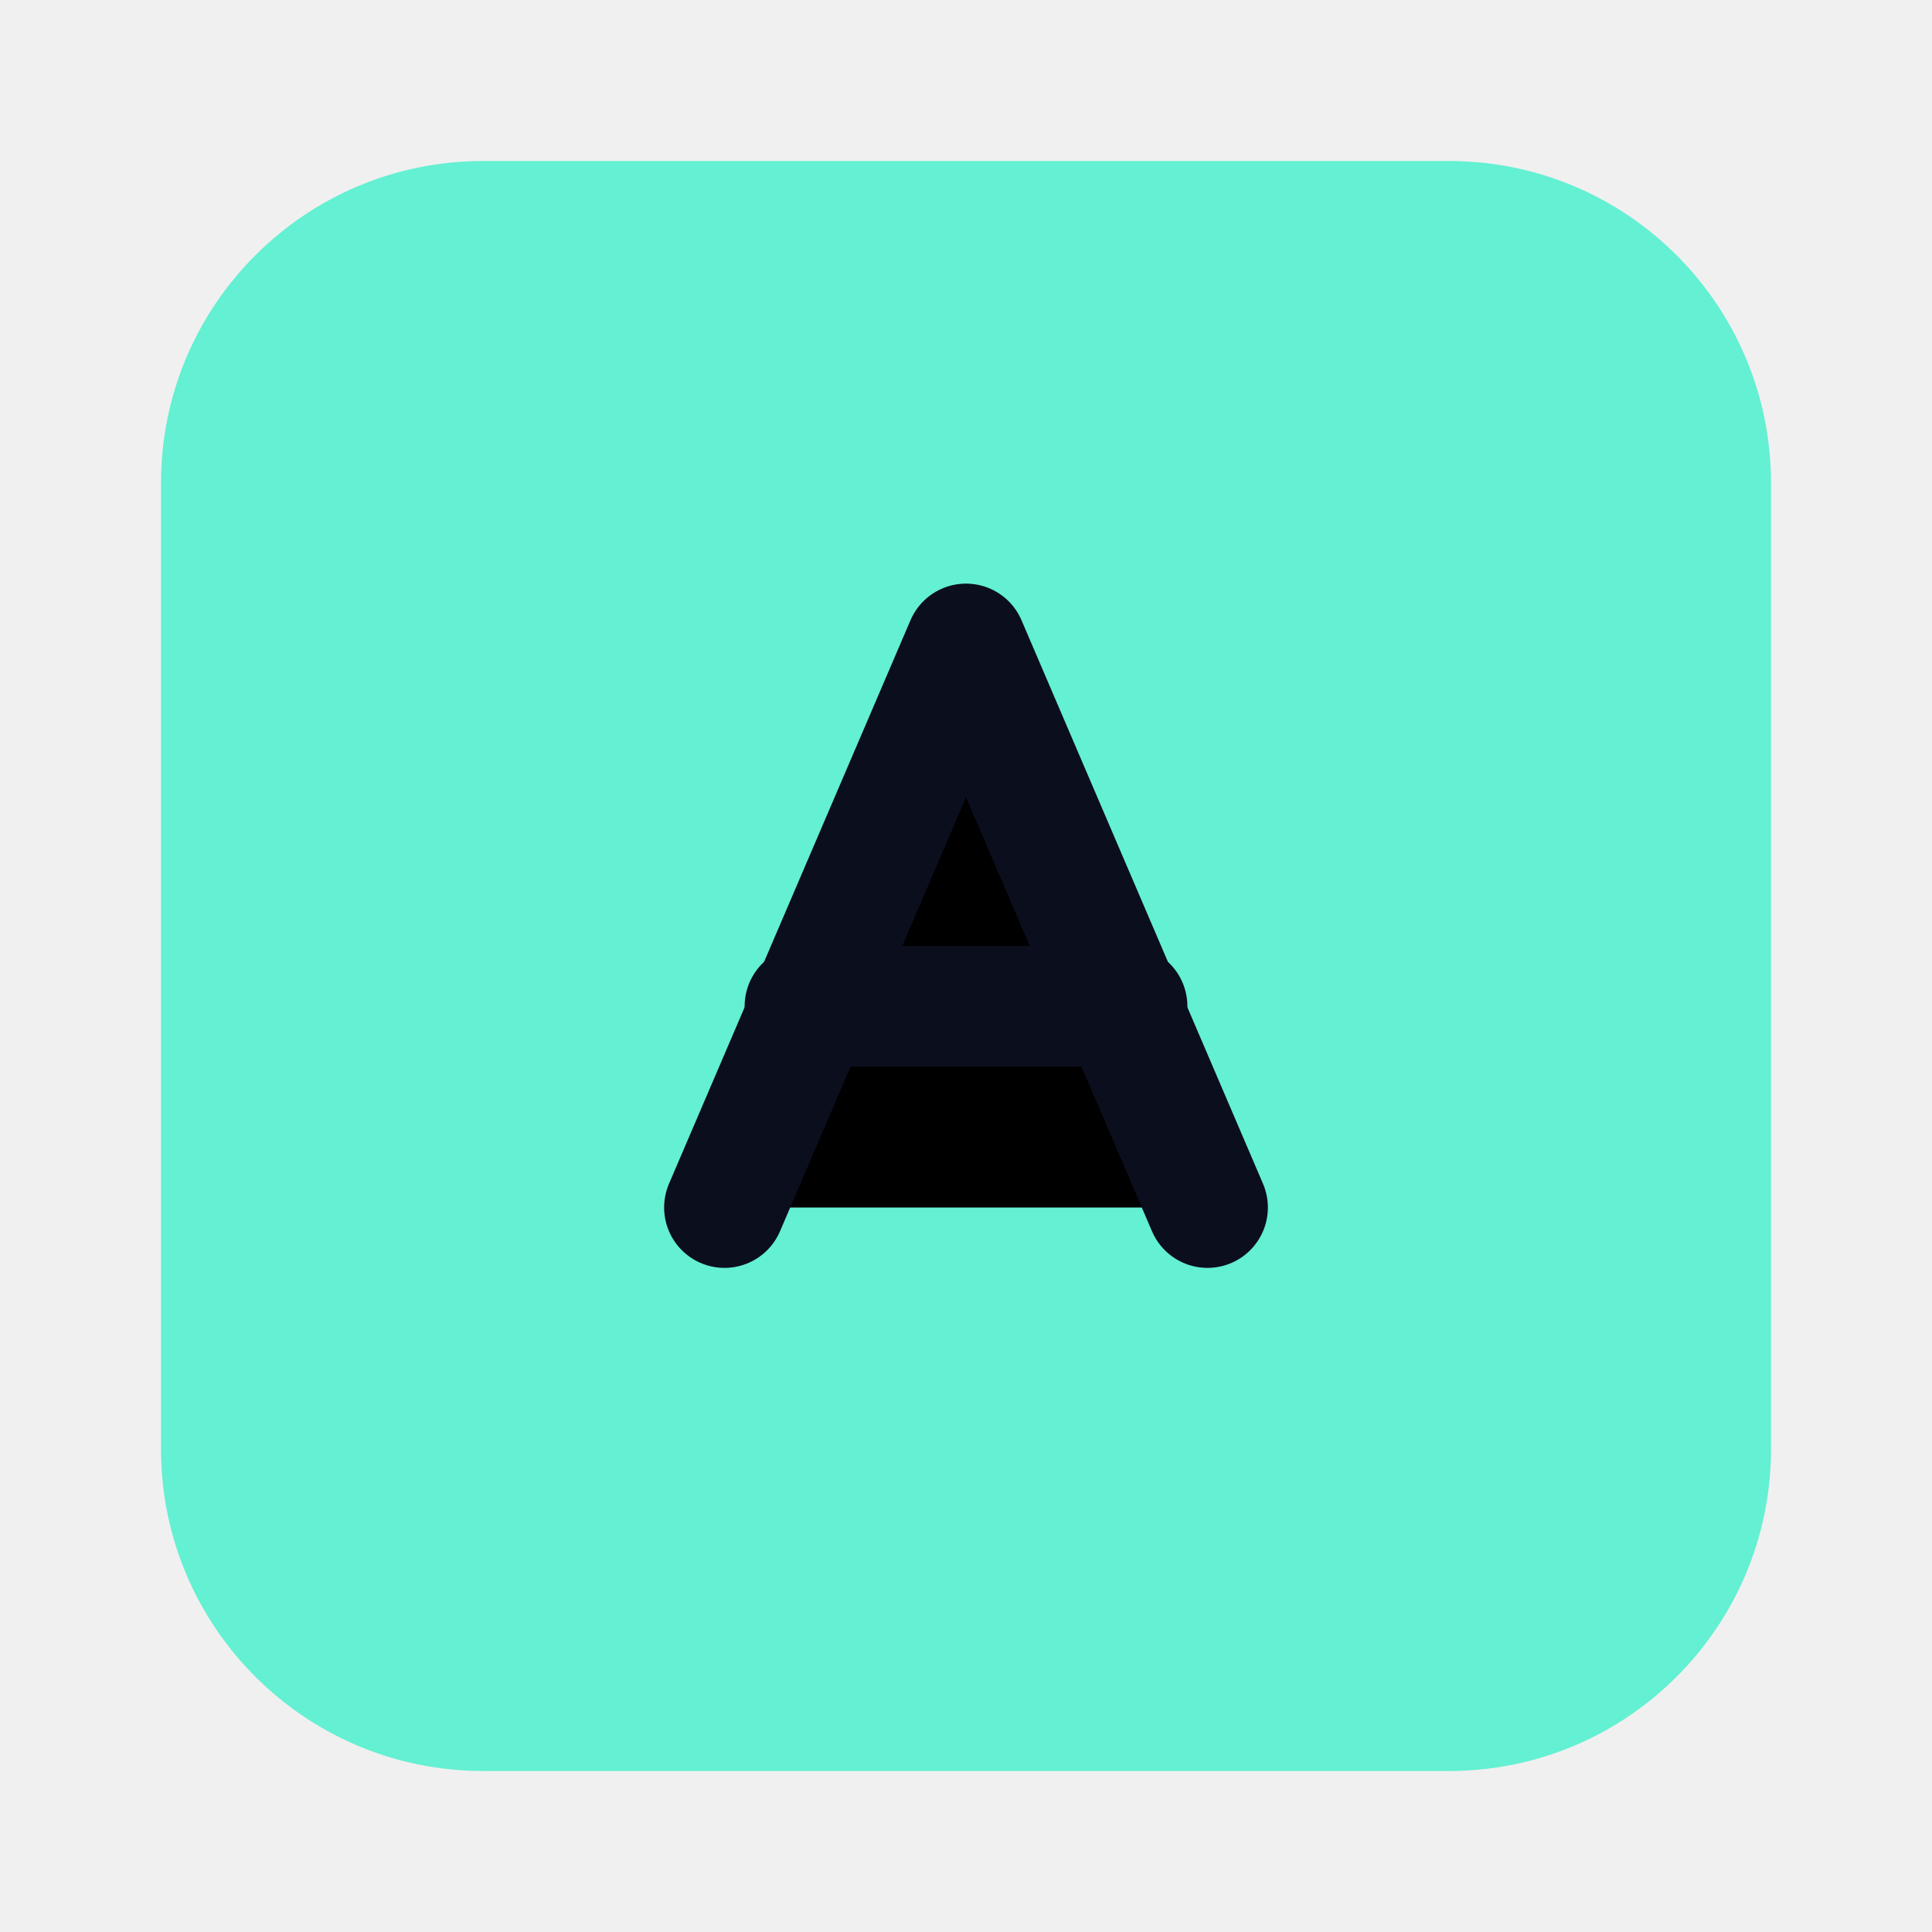
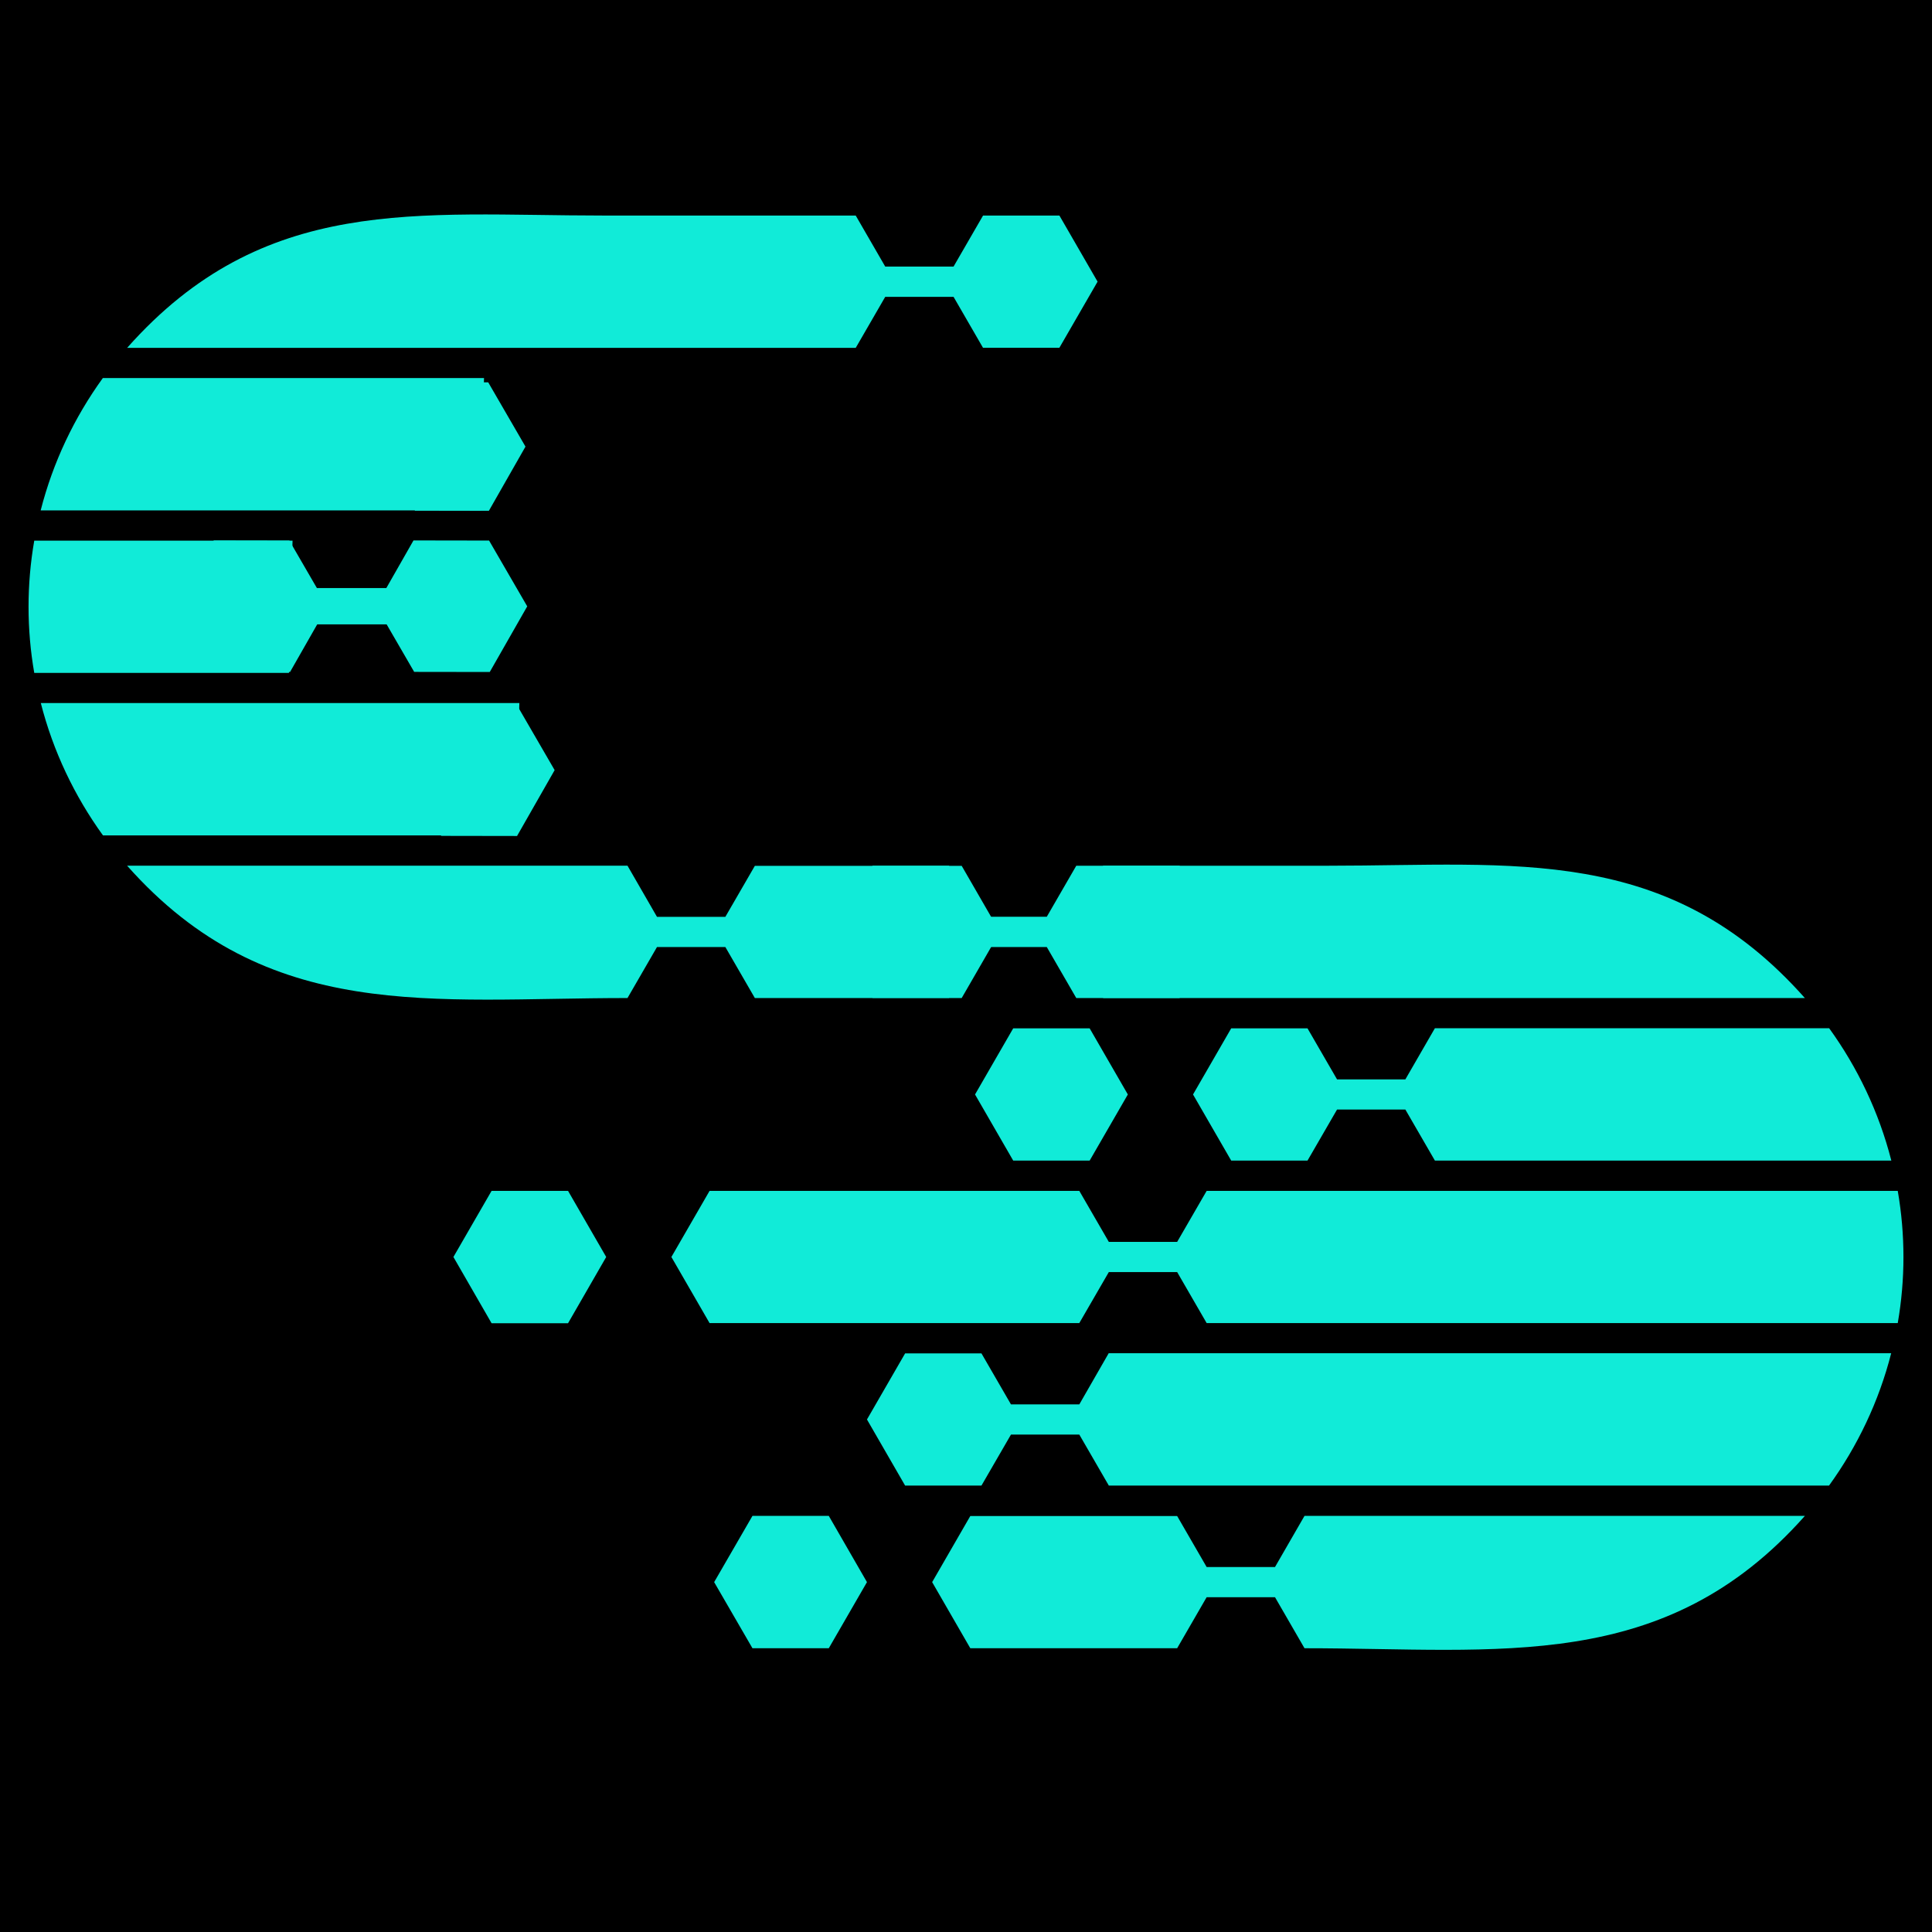
- <svg xmlns="http://www.w3.org/2000/svg" viewBox="0 0 96 96">
-   <rect x="8" y="8" width="80" height="80" rx="16" fill="#64F0D2" />
-   <path d="M36 60 L48 32 L60 60" stroke="#0b0e1d" stroke-width="6" stroke-linecap="round" stroke-linejoin="round" />
-   <path d="M40 50 h16" stroke="#0b0e1d" stroke-width="6" stroke-linecap="round" />
+ <svg xmlns="http://www.w3.org/2000/svg" width="500" zoomAndPan="magnify" viewBox="0 0 375 375" height="500" preserveAspectRatio="xMidYMid meet" version="1.0">
+   <defs>
+     <clipPath id="9af3a064a5">
+       <path d="M 0.281 0.281 L 281.992 0.281 L 281.992 154 L 0.281 154 Z M 0.281 0.281 " clip-rule="nonzero" />
+     </clipPath>
+     <clipPath id="f1f8e7324f">
+       <path d="M 0.281 63 L 240 63 L 240 90 L 0.281 90 Z M 0.281 63 " clip-rule="nonzero" />
+     </clipPath>
+     <clipPath id="443f8e50eb">
+       <path d="M 19 0.281 L 209 0.281 L 209 27 L 19 27 Z M 19 0.281 " clip-rule="nonzero" />
+     </clipPath>
+     <clipPath id="c99fb15f4f">
+       <path d="M 252 63 L 281.992 63 L 281.992 90 L 252 90 Z M 252 63 " clip-rule="nonzero" />
+     </clipPath>
+     <clipPath id="ec9bce3320">
+       <path d="M 19 127 L 190 127 L 190 153.16 L 19 153.16 Z M 19 127 " clip-rule="nonzero" />
+     </clipPath>
+     <clipPath id="2ce840951c">
+       <rect x="0" width="282" y="0" height="154" />
+     </clipPath>
+     <clipPath id="5b46ebd0d2">
+       <path d="M 125 190 L 364.602 190 L 364.602 216 L 125 216 Z M 125 190 " clip-rule="nonzero" />
+     </clipPath>
+     <clipPath id="5ddd7c935a">
+       <path d="M 83.008 190 L 113 190 L 113 216 L 83.008 216 Z M 83.008 190 " clip-rule="nonzero" />
+     </clipPath>
+     <clipPath id="c83bfeadb0">
+       <path d="M 175 253 L 346 253 L 346 279.398 L 175 279.398 Z M 175 253 " clip-rule="nonzero" />
+     </clipPath>
+     <clipPath id="0d81e2dec0">
+       <path d="M 88.016 26.984 L 212 26.984 L 212 60.801 L 88.016 60.801 Z M 88.016 26.984 " clip-rule="nonzero" />
+     </clipPath>
+     <clipPath id="0eec9e11ce">
+       <path d="M 170.254 60.348 L 294.258 60.348 L 294.258 94.164 L 170.254 94.164 Z M 170.254 60.348 " clip-rule="nonzero" />
+     </clipPath>
+     <clipPath id="86f2ddde80">
+       <path d="M 51 57.539 L 174.883 57.539 L 174.883 91.359 L 51 91.359 Z M 51 57.539 " clip-rule="nonzero" />
+     </clipPath>
+     <clipPath id="f08f57173a">
+       <path d="M 95 91.191 L 218.848 91.191 L 218.848 125.012 L 95 125.012 Z M 95 91.191 " clip-rule="nonzero" />
+     </clipPath>
+     <clipPath id="eaf5309e58">
+       <path d="M 73 95 L 103 95 L 103 122 L 73 122 Z M 73 95 " clip-rule="nonzero" />
+     </clipPath>
+     <clipPath id="6592ee01e8">
+       <path d="M 69.504 102.031 L 91.52 89.27 L 106.375 114.891 L 84.359 127.656 Z M 69.504 102.031 " clip-rule="nonzero" />
+     </clipPath>
+     <clipPath id="64477257a9">
+       <path d="M 80.512 95.648 L 95.23 95.672 L 102.656 108.48 L 95.359 121.266 L 80.641 121.242 L 73.219 108.434 Z M 80.512 95.648 " clip-rule="nonzero" />
+     </clipPath>
+     <clipPath id="59dcafacef">
+       <path d="M 0 0.559 L 29.762 0.559 L 29.762 26.48 L 0 26.48 Z M 0 0.559 " clip-rule="nonzero" />
+     </clipPath>
+     <clipPath id="5caf4f1604">
+       <path d="M -3.496 7.031 L 18.52 -5.73 L 33.375 19.891 L 11.359 32.656 Z M -3.496 7.031 " clip-rule="nonzero" />
+     </clipPath>
+     <clipPath id="3e0ba87e55">
+       <path d="M 7.512 0.648 L 22.23 0.672 L 29.656 13.48 L 22.359 26.266 L 7.641 26.242 L 0.219 13.434 Z M 7.512 0.648 " clip-rule="nonzero" />
+     </clipPath>
+     <clipPath id="f3cf89f088">
+       <rect x="0" width="30" y="0" height="27" />
+     </clipPath>
+     <clipPath id="1c3c810fc6">
+       <path d="M 29 63 L 59 63 L 59 90 L 29 90 Z M 29 63 " clip-rule="nonzero" />
+     </clipPath>
+     <clipPath id="95df63f077">
+       <path d="M 25.52 70.262 L 47.465 57.539 L 62.273 83.082 L 40.328 95.805 Z M 25.52 70.262 " clip-rule="nonzero" />
+     </clipPath>
+     <clipPath id="be82df961a">
+       <path d="M 36.492 63.898 L 51.164 63.922 L 58.566 76.691 L 51.297 89.434 L 36.621 89.414 L 29.219 76.645 Z M 36.492 63.898 " clip-rule="nonzero" />
+     </clipPath>
+     <clipPath id="509ecf89c1">
+       <path d="M 0.078 0.879 L 29.602 0.879 L 29.602 26.559 L 0.078 26.559 Z M 0.078 0.879 " clip-rule="nonzero" />
+     </clipPath>
+     <clipPath id="31a0587685">
+       <path d="M -3.48 7.262 L 18.465 -5.461 L 33.273 20.082 L 11.328 32.805 Z M -3.48 7.262 " clip-rule="nonzero" />
+     </clipPath>
+     <clipPath id="9e55f04937">
+       <path d="M 7.492 0.898 L 22.164 0.922 L 29.566 13.691 L 22.297 26.434 L 7.621 26.414 L 0.219 13.645 Z M 7.492 0.898 " clip-rule="nonzero" />
+     </clipPath>
+     <clipPath id="24e802e0ec">
+       <rect x="0" width="30" y="0" height="27" />
+     </clipPath>
+     <clipPath id="1aec25e062">
+       <path d="M 68 33 L 97 33 L 97 59 L 68 59 Z M 68 33 " clip-rule="nonzero" />
+     </clipPath>
+     <clipPath id="857015fe71">
+       <path d="M 64.711 39.406 L 86.148 26.98 L 100.617 51.934 L 79.18 64.363 Z M 64.711 39.406 " clip-rule="nonzero" />
+     </clipPath>
+     <clipPath id="e31e8dae36">
+       <path d="M 75.43 33.191 L 89.766 33.215 L 96.996 45.688 L 89.895 58.141 L 75.559 58.117 L 68.328 45.645 Z M 75.43 33.191 " clip-rule="nonzero" />
+     </clipPath>
+     <clipPath id="a5e348a47e">
+       <path d="M 0.199 0.16 L 29 0.16 L 29 25.359 L 0.199 25.359 Z M 0.199 0.16 " clip-rule="nonzero" />
+     </clipPath>
+     <clipPath id="d76832c6f3">
+       <path d="M -3.289 6.406 L 18.148 -6.02 L 32.617 18.934 L 11.18 31.363 Z M -3.289 6.406 " clip-rule="nonzero" />
+     </clipPath>
+     <clipPath id="ad4a1e7b36">
+       <path d="M 7.43 0.191 L 21.766 0.215 L 28.996 12.688 L 21.895 25.141 L 7.559 25.117 L 0.328 12.645 Z M 7.43 0.191 " clip-rule="nonzero" />
+     </clipPath>
+     <clipPath id="1048204cd5">
+       <rect x="0" width="29" y="0" height="26" />
+     </clipPath>
+     <clipPath id="490489973b">
+       <path d="M 67 63 L 98 63 L 98 90 L 67 90 Z M 67 63 " clip-rule="nonzero" />
+     </clipPath>
+     <clipPath id="a608d23ff7">
+       <path d="M 64.289 70.262 L 86.23 57.539 L 101.039 83.082 L 79.098 95.805 Z M 64.289 70.262 " clip-rule="nonzero" />
+     </clipPath>
+     <clipPath id="20a489d758">
+       <path d="M 75.258 63.898 L 89.934 63.922 L 97.336 76.691 L 90.062 89.434 L 75.391 89.414 L 67.988 76.645 Z M 75.258 63.898 " clip-rule="nonzero" />
+     </clipPath>
+     <clipPath id="f89203f26a">
+       <path d="M 0.961 0.879 L 30.48 0.879 L 30.48 26.559 L 0.961 26.559 Z M 0.961 0.879 " clip-rule="nonzero" />
+     </clipPath>
+     <clipPath id="cfd4b7ba1c">
+       <path d="M -2.711 7.262 L 19.23 -5.461 L 34.039 20.082 L 12.098 32.805 Z M -2.711 7.262 " clip-rule="nonzero" />
+     </clipPath>
+     <clipPath id="4227f38ca7">
+       <path d="M 8.258 0.898 L 22.934 0.922 L 30.336 13.691 L 23.062 26.434 L 8.391 26.414 L 0.988 13.645 Z M 8.258 0.898 " clip-rule="nonzero" />
+     </clipPath>
+     <clipPath id="17af966519">
+       <rect x="0" width="31" y="0" height="27" />
+     </clipPath>
+     <clipPath id="bc317c1939">
+       <path d="M 50.879 73.145 L 76.109 73.145 L 76.109 80.191 L 50.879 80.191 Z M 50.879 73.145 " clip-rule="nonzero" />
+     </clipPath>
+     <clipPath id="34f97ef01e">
+       <path d="M 0.879 0.145 L 26.109 0.145 L 26.109 7.191 L 0.879 7.191 Z M 0.879 0.145 " clip-rule="nonzero" />
+     </clipPath>
+     <clipPath id="3e65c37832">
+       <rect x="0" width="27" y="0" height="8" />
+     </clipPath>
+     <clipPath id="c59d8dcf37">
+       <rect x="0" width="365" y="0" height="280" />
+     </clipPath>
+   </defs>
+   <rect x="-37.5" width="450" fill="#ffffff" y="-37.5" height="450" fill-opacity="1" />
+   <rect x="-37.5" width="450" fill="#000000" y="-37.5" height="450" fill-opacity="1" />
+   <g transform="matrix(1, 0, 0, 1, 5, 41)">
+     <g clip-path="url(#c59d8dcf37)">
+       <g clip-path="url(#9af3a064a5)">
+         <g transform="matrix(1, 0, 0, 1, 0.000000000000000888, 0)">
+           <g clip-path="url(#2ce840951c)">
+             <g clip-path="url(#f1f8e7324f)">
+               <path fill="#11ebd8" d="M 1.648 63.945 L 135.789 63.945 L 141.516 73.848 L 154.777 73.848 L 160.508 63.945 C 165.445 63.945 227.336 63.945 232.273 63.945 L 239.684 76.777 L 232.273 89.609 C 227.336 89.609 165.445 89.609 160.508 89.609 L 154.777 79.703 L 141.516 79.703 L 135.789 89.609 L 1.648 89.609 C 0.172 81.129 0.172 72.449 1.648 63.945 Z M 1.648 63.945 " fill-opacity="1" fill-rule="nonzero" />
+             </g>
+             <g clip-path="url(#443f8e50eb)">
+               <path fill="#11ebd8" d="M 185.812 26.523 L 180.086 16.621 L 166.82 16.621 L 161.094 26.523 L 19.672 26.523 C 46.25 -3.441 76.062 0.836 112.008 0.836 L 161.094 0.836 L 166.82 10.738 L 180.086 10.738 L 185.812 0.836 L 200.629 0.836 L 208.039 13.668 L 200.629 26.496 L 185.812 26.496 Z M 185.812 26.523 " fill-opacity="1" fill-rule="nonzero" />
+             </g>
+             <path fill="#11ebd8" d="M 97.219 42.309 L 110.48 42.309 L 116.211 32.402 L 131.027 32.402 L 138.434 45.234 L 131.027 58.066 L 116.211 58.066 L 110.48 48.164 L 97.219 48.164 L 91.488 58.066 L 2.895 58.066 C 5.289 48.695 9.438 40.016 14.961 32.379 L 91.488 32.379 Z M 97.219 42.309 " fill-opacity="1" fill-rule="nonzero" />
+             <g clip-path="url(#c99fb15f4f)">
+               <path fill="#11ebd8" d="M 274.586 63.945 L 281.992 76.777 L 274.586 89.633 L 259.742 89.633 L 252.336 76.777 L 259.742 63.945 Z M 274.586 63.945 " fill-opacity="1" fill-rule="nonzero" />
+             </g>
+             <path fill="#11ebd8" d="M 180.746 45.234 L 173.34 58.066 L 158.496 58.066 L 151.086 45.234 L 158.496 32.402 L 173.34 32.402 Z M 180.746 45.234 " fill-opacity="1" fill-rule="nonzero" />
+             <path fill="#11ebd8" d="M 223.949 127.031 L 231.383 139.887 L 223.949 152.719 L 209.133 152.719 L 201.723 139.887 L 209.133 127.031 Z M 223.949 127.031 " fill-opacity="1" fill-rule="nonzero" />
+             <path fill="#11ebd8" d="M 160.508 105.391 L 173.77 105.391 L 179.5 95.488 L 194.316 95.488 L 201.723 108.32 L 194.316 121.152 L 179.5 121.152 L 173.77 111.246 L 160.508 111.246 L 154.777 121.152 L 14.988 121.152 C 9.465 113.512 5.312 104.832 2.922 95.465 C 49.332 95.465 108.395 95.465 154.805 95.465 Z M 160.508 105.391 " fill-opacity="1" fill-rule="nonzero" />
+             <g clip-path="url(#ec9bce3320)">
+               <path fill="#11ebd8" d="M 122.523 136.961 L 135.789 136.961 L 141.516 127.059 C 154.879 127.059 168.273 127.059 181.664 127.059 L 189.07 139.887 L 181.664 152.719 C 168.273 152.719 154.906 152.719 141.516 152.719 L 135.789 142.816 L 122.523 142.816 L 116.797 152.719 C 78.836 152.719 46.938 157.785 19.672 127.031 L 116.797 127.031 Z M 122.523 136.961 " fill-opacity="1" fill-rule="nonzero" />
+             </g>
+           </g>
+         </g>
+       </g>
+       <g clip-path="url(#5b46ebd0d2)">
+         <path fill="#11ebd8" d="M 363.352 190.148 L 229.211 190.148 L 223.484 200.051 L 210.223 200.051 L 204.492 190.148 C 199.555 190.148 137.664 190.148 132.727 190.148 L 125.316 202.98 L 132.727 215.809 C 137.664 215.809 199.555 215.809 204.492 215.809 L 210.223 205.906 L 223.484 205.906 L 229.211 215.809 L 363.352 215.809 C 364.828 207.332 364.828 198.652 363.352 190.148 Z M 363.352 190.148 " fill-opacity="1" fill-rule="nonzero" />
+       </g>
+       <path fill="#11ebd8" d="M 179.188 152.723 L 184.914 142.82 L 198.18 142.82 L 203.906 152.723 L 345.328 152.723 C 318.75 122.758 288.938 127.035 252.992 127.035 L 203.906 127.035 L 198.18 136.941 L 184.914 136.941 L 179.188 127.035 L 164.371 127.035 L 156.961 139.867 L 164.371 152.699 L 179.188 152.699 Z M 179.188 152.723 " fill-opacity="1" fill-rule="nonzero" />
+       <path fill="#11ebd8" d="M 267.781 168.508 L 254.52 168.508 L 248.789 158.605 L 233.973 158.605 L 226.566 171.438 L 233.973 184.266 L 248.789 184.266 L 254.52 174.363 L 267.781 174.363 L 273.512 184.266 L 362.105 184.266 C 359.711 174.898 355.562 166.219 350.039 158.578 L 273.512 158.578 Z M 267.781 168.508 " fill-opacity="1" fill-rule="nonzero" />
+       <g clip-path="url(#5ddd7c935a)">
+         <path fill="#11ebd8" d="M 90.414 190.148 L 83.008 202.98 L 90.414 215.836 L 105.258 215.836 L 112.664 202.98 L 105.258 190.148 Z M 90.414 190.148 " fill-opacity="1" fill-rule="nonzero" />
+       </g>
+       <path fill="#11ebd8" d="M 184.254 171.438 L 191.66 184.266 L 206.504 184.266 L 213.914 171.438 L 206.504 158.605 L 191.66 158.605 Z M 184.254 171.438 " fill-opacity="1" fill-rule="nonzero" />
+       <path fill="#11ebd8" d="M 141.051 253.234 L 133.617 266.09 L 141.051 278.922 L 155.867 278.922 L 163.277 266.09 L 155.867 253.234 Z M 141.051 253.234 " fill-opacity="1" fill-rule="nonzero" />
+       <path fill="#11ebd8" d="M 204.492 231.594 L 191.23 231.594 L 185.5 221.691 L 170.684 221.691 L 163.277 234.52 L 170.684 247.352 L 185.5 247.352 L 191.23 237.449 L 204.492 237.449 L 210.223 247.352 L 350.012 247.352 C 355.535 239.715 359.688 231.035 362.078 221.664 C 315.668 221.664 256.605 221.664 210.195 221.664 Z M 204.492 231.594 " fill-opacity="1" fill-rule="nonzero" />
+       <g clip-path="url(#c83bfeadb0)">
+         <path fill="#11ebd8" d="M 242.477 263.16 L 229.211 263.16 L 223.484 253.258 C 210.117 253.258 196.727 253.258 183.336 253.258 L 175.93 266.09 L 183.336 278.922 C 196.727 278.922 210.094 278.922 223.484 278.922 L 229.211 269.016 L 242.477 269.016 L 248.203 278.922 C 286.164 278.922 318.062 283.988 345.328 253.234 L 248.203 253.234 Z M 242.477 263.16 " fill-opacity="1" fill-rule="nonzero" />
+       </g>
+       <g clip-path="url(#0d81e2dec0)">
+         <path fill="#000000" d="M 89.047 28.73 L 211.863 26.984 L 210.988 60.414 L 88.172 60.801 Z M 89.047 28.73 " fill-opacity="1" fill-rule="nonzero" />
+       </g>
+       <g clip-path="url(#0eec9e11ce)">
+         <path fill="#000000" d="M 171.285 62.094 L 294.102 60.348 L 293.227 93.777 L 170.41 94.164 Z M 171.285 62.094 " fill-opacity="1" fill-rule="nonzero" />
+       </g>
+       <g clip-path="url(#86f2ddde80)">
+         <path fill="#000000" d="M 51.91 59.289 L 174.727 57.539 L 173.852 90.969 L 51.035 91.359 Z M 51.91 59.289 " fill-opacity="1" fill-rule="nonzero" />
+       </g>
+       <g clip-path="url(#f08f57173a)">
+         <path fill="#000000" d="M 95.875 92.941 L 218.691 91.191 L 217.816 124.621 L 95 125.012 Z M 95.875 92.941 " fill-opacity="1" fill-rule="nonzero" />
+       </g>
+       <g clip-path="url(#eaf5309e58)">
+         <g clip-path="url(#6592ee01e8)">
+           <g clip-path="url(#64477257a9)">
+             <g transform="matrix(1, 0, 0, 1, 73, 95)">
+               <g clip-path="url(#f3cf89f088)">
+                 <g clip-path="url(#59dcafacef)">
+                   <g clip-path="url(#5caf4f1604)">
+                     <g clip-path="url(#3e0ba87e55)">
+                       <path fill="#11ebd8" d="M -3.496 7.031 L 18.52 -5.73 L 33.375 19.891 L 11.359 32.656 Z M -3.496 7.031 " fill-opacity="1" fill-rule="nonzero" />
+                     </g>
+                   </g>
+                 </g>
+               </g>
+             </g>
+           </g>
+         </g>
+       </g>
+       <g clip-path="url(#1c3c810fc6)">
+         <g clip-path="url(#95df63f077)">
+           <g clip-path="url(#be82df961a)">
+             <g transform="matrix(1, 0, 0, 1, 29, 63)">
+               <g clip-path="url(#24e802e0ec)">
+                 <g clip-path="url(#509ecf89c1)">
+                   <g clip-path="url(#31a0587685)">
+                     <g clip-path="url(#9e55f04937)">
+                       <path fill="#11ebd8" d="M -3.48 7.262 L 18.465 -5.461 L 33.273 20.082 L 11.328 32.805 Z M -3.48 7.262 " fill-opacity="1" fill-rule="nonzero" />
+                     </g>
+                   </g>
+                 </g>
+               </g>
+             </g>
+           </g>
+         </g>
+       </g>
+       <g clip-path="url(#1aec25e062)">
+         <g clip-path="url(#857015fe71)">
+           <g clip-path="url(#e31e8dae36)">
+             <g transform="matrix(1, 0, 0, 1, 68, 33)">
+               <g clip-path="url(#1048204cd5)">
+                 <g clip-path="url(#a5e348a47e)">
+                   <g clip-path="url(#d76832c6f3)">
+                     <g clip-path="url(#ad4a1e7b36)">
+                       <path fill="#11ebd8" d="M -3.289 6.406 L 18.148 -6.02 L 32.617 18.934 L 11.18 31.363 Z M -3.289 6.406 " fill-opacity="1" fill-rule="nonzero" />
+                     </g>
+                   </g>
+                 </g>
+               </g>
+             </g>
+           </g>
+         </g>
+       </g>
+       <g clip-path="url(#490489973b)">
+         <g clip-path="url(#a608d23ff7)">
+           <g clip-path="url(#20a489d758)">
+             <g transform="matrix(1, 0, 0, 1, 67, 63)">
+               <g clip-path="url(#17af966519)">
+                 <g clip-path="url(#f89203f26a)">
+                   <g clip-path="url(#cfd4b7ba1c)">
+                     <g clip-path="url(#4227f38ca7)">
+                       <path fill="#11ebd8" d="M -2.711 7.262 L 19.23 -5.461 L 34.039 20.082 L 12.098 32.805 Z M -2.711 7.262 " fill-opacity="1" fill-rule="nonzero" />
+                     </g>
+                   </g>
+                 </g>
+               </g>
+             </g>
+           </g>
+         </g>
+       </g>
+       <g clip-path="url(#bc317c1939)">
+         <g transform="matrix(1, 0, 0, 1, 50, 73)">
+           <g clip-path="url(#3e65c37832)">
+             <g clip-path="url(#34f97ef01e)">
+               <path fill="#11ebd8" d="M 0.879 0.145 L 26.117 0.145 L 26.117 7.191 L 0.879 7.191 Z M 0.879 0.145 " fill-opacity="1" fill-rule="nonzero" />
+             </g>
+           </g>
+         </g>
+       </g>
+     </g>
+   </g>
</svg>
